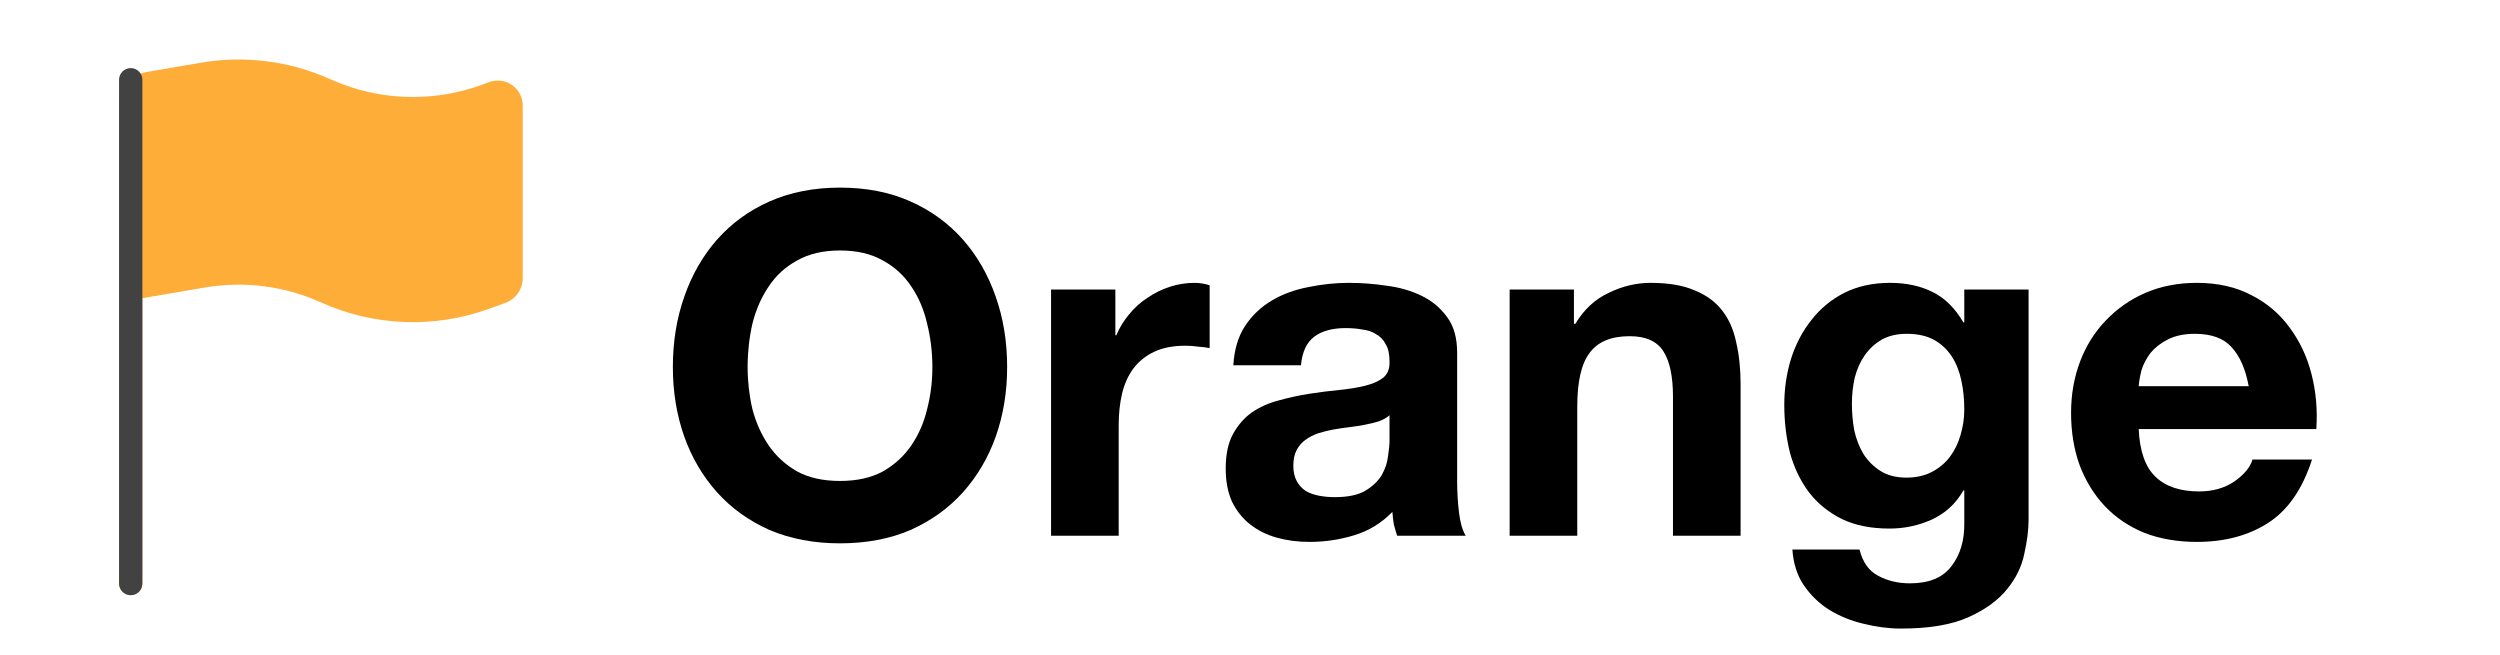
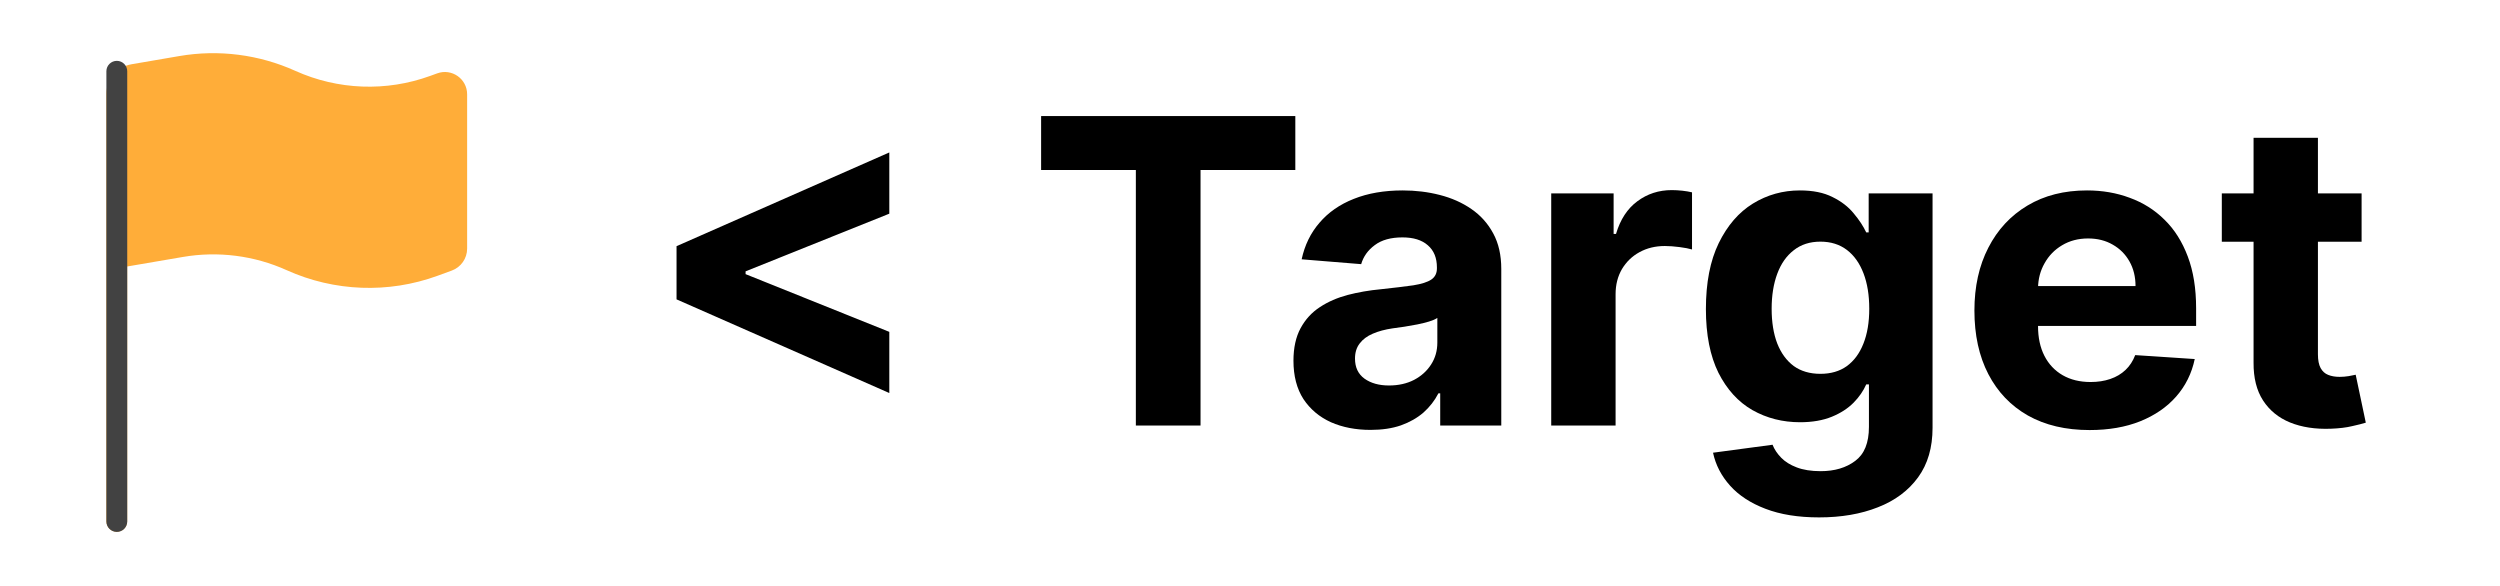
- <svg xmlns="http://www.w3.org/2000/svg" width="42" height="11" viewBox="0 0 42 11" fill="none">
+ <svg xmlns="http://www.w3.org/2000/svg" width="47" height="11" viewBox="0 0 47 11" fill="none">
  <path fill-rule="evenodd" clip-rule="evenodd" d="M3.437 4.831L2.391 5.01V9.801C2.391 9.909 2.304 9.997 2.196 9.997C2.088 9.997 2 9.909 2 9.801V1.769C2 1.492 2.2 1.255 2.473 1.208L3.371 1.054C4.109 0.927 4.869 1.024 5.552 1.332C6.353 1.693 7.263 1.727 8.088 1.427L8.22 1.379C8.493 1.28 8.782 1.482 8.782 1.773V4.674C8.782 4.859 8.666 5.024 8.493 5.087L8.222 5.186C7.301 5.521 6.285 5.483 5.391 5.08C4.779 4.804 4.099 4.717 3.437 4.831Z" fill="#FFAD39" />
  <path d="M2 1.34C2 1.232 2.088 1.144 2.196 1.144C2.305 1.144 2.392 1.232 2.392 1.34V9.804C2.392 9.912 2.305 10 2.196 10C2.088 10 2 9.912 2 9.804V1.34Z" fill="#424242" />
-   <path d="M37.778 6.488C37.725 6.2 37.629 5.981 37.49 5.832C37.357 5.683 37.152 5.608 36.874 5.608C36.693 5.608 36.541 5.64 36.418 5.704C36.301 5.763 36.205 5.837 36.13 5.928C36.061 6.019 36.01 6.115 35.978 6.216C35.952 6.317 35.936 6.408 35.93 6.488H37.778ZM35.93 7.208C35.946 7.576 36.04 7.843 36.21 8.008C36.381 8.173 36.626 8.256 36.946 8.256C37.176 8.256 37.373 8.2 37.538 8.088C37.704 7.971 37.805 7.848 37.842 7.72H38.842C38.682 8.216 38.437 8.571 38.106 8.784C37.776 8.997 37.376 9.104 36.906 9.104C36.581 9.104 36.288 9.053 36.026 8.952C35.765 8.845 35.544 8.696 35.362 8.504C35.181 8.312 35.04 8.083 34.938 7.816C34.842 7.549 34.794 7.256 34.794 6.936C34.794 6.627 34.845 6.339 34.946 6.072C35.048 5.805 35.192 5.576 35.378 5.384C35.565 5.187 35.786 5.032 36.042 4.92C36.304 4.808 36.592 4.752 36.906 4.752C37.258 4.752 37.565 4.821 37.826 4.96C38.088 5.093 38.301 5.275 38.466 5.504C38.637 5.733 38.76 5.995 38.834 6.288C38.909 6.581 38.936 6.888 38.914 7.208H35.93Z" fill="black" />
-   <path d="M32.032 8.024C32.192 8.024 32.333 7.992 32.456 7.928C32.578 7.864 32.68 7.779 32.76 7.672C32.84 7.565 32.898 7.445 32.936 7.312C32.978 7.173 33 7.029 33 6.88C33 6.709 32.984 6.549 32.952 6.4C32.92 6.245 32.867 6.109 32.792 5.992C32.717 5.875 32.618 5.781 32.496 5.712C32.373 5.643 32.218 5.608 32.032 5.608C31.872 5.608 31.733 5.64 31.616 5.704C31.504 5.768 31.408 5.856 31.328 5.968C31.253 6.075 31.197 6.2 31.16 6.344C31.128 6.483 31.112 6.629 31.112 6.784C31.112 6.933 31.125 7.083 31.152 7.232C31.184 7.376 31.235 7.507 31.304 7.624C31.378 7.741 31.474 7.837 31.592 7.912C31.709 7.987 31.856 8.024 32.032 8.024ZM34.08 8.736C34.08 8.901 34.056 9.091 34.008 9.304C33.965 9.517 33.869 9.715 33.72 9.896C33.571 10.083 33.355 10.24 33.072 10.368C32.789 10.496 32.41 10.56 31.936 10.56C31.733 10.56 31.525 10.533 31.312 10.48C31.104 10.432 30.912 10.355 30.736 10.248C30.565 10.141 30.421 10.003 30.304 9.832C30.192 9.667 30.128 9.467 30.112 9.232H31.24C31.293 9.445 31.397 9.592 31.552 9.672C31.706 9.757 31.885 9.8 32.088 9.8C32.408 9.8 32.64 9.704 32.784 9.512C32.933 9.32 33.005 9.077 33 8.784V8.24H32.984C32.861 8.459 32.685 8.621 32.456 8.728C32.232 8.829 31.994 8.88 31.744 8.88C31.434 8.88 31.168 8.827 30.944 8.72C30.72 8.608 30.536 8.459 30.392 8.272C30.248 8.08 30.141 7.859 30.072 7.608C30.008 7.352 29.976 7.083 29.976 6.8C29.976 6.533 30.013 6.277 30.088 6.032C30.168 5.781 30.282 5.563 30.432 5.376C30.581 5.184 30.765 5.032 30.984 4.92C31.208 4.808 31.464 4.752 31.752 4.752C32.024 4.752 32.261 4.803 32.464 4.904C32.672 5.005 32.845 5.176 32.984 5.416H33V4.864H34.08V8.736Z" fill="black" />
-   <path d="M25.362 4.864H26.442V5.44H26.466C26.61 5.2 26.796 5.027 27.026 4.92C27.255 4.808 27.49 4.752 27.73 4.752C28.034 4.752 28.282 4.795 28.474 4.88C28.671 4.96 28.826 5.075 28.938 5.224C29.05 5.368 29.127 5.547 29.17 5.76C29.218 5.968 29.242 6.2 29.242 6.456V9H28.106V6.664C28.106 6.323 28.052 6.069 27.946 5.904C27.839 5.733 27.65 5.648 27.378 5.648C27.068 5.648 26.844 5.741 26.706 5.928C26.567 6.109 26.498 6.411 26.498 6.832V9H25.362V4.864Z" fill="black" />
-   <path d="M20.72 6.136C20.736 5.869 20.803 5.648 20.92 5.472C21.037 5.296 21.187 5.155 21.368 5.048C21.549 4.941 21.752 4.867 21.976 4.824C22.205 4.776 22.435 4.752 22.664 4.752C22.872 4.752 23.083 4.768 23.296 4.8C23.509 4.827 23.704 4.883 23.88 4.968C24.056 5.053 24.2 5.173 24.312 5.328C24.424 5.477 24.48 5.677 24.48 5.928V8.08C24.48 8.267 24.491 8.445 24.512 8.616C24.533 8.787 24.571 8.915 24.624 9H23.472C23.451 8.936 23.432 8.872 23.416 8.808C23.405 8.739 23.397 8.669 23.392 8.6C23.211 8.787 22.997 8.917 22.752 8.992C22.507 9.067 22.256 9.104 22 9.104C21.803 9.104 21.619 9.08 21.448 9.032C21.277 8.984 21.128 8.909 21 8.808C20.872 8.707 20.771 8.579 20.696 8.424C20.627 8.269 20.592 8.085 20.592 7.872C20.592 7.637 20.632 7.445 20.712 7.296C20.797 7.141 20.904 7.019 21.032 6.928C21.165 6.837 21.315 6.771 21.48 6.728C21.651 6.68 21.821 6.643 21.992 6.616C22.163 6.589 22.331 6.568 22.496 6.552C22.661 6.536 22.808 6.512 22.936 6.48C23.064 6.448 23.165 6.403 23.24 6.344C23.315 6.28 23.349 6.189 23.344 6.072C23.344 5.949 23.323 5.853 23.28 5.784C23.243 5.709 23.189 5.653 23.12 5.616C23.056 5.573 22.979 5.547 22.888 5.536C22.803 5.52 22.709 5.512 22.608 5.512C22.384 5.512 22.208 5.56 22.08 5.656C21.952 5.752 21.877 5.912 21.856 6.136H20.72ZM23.344 6.976C23.296 7.019 23.235 7.053 23.16 7.08C23.091 7.101 23.013 7.12 22.928 7.136C22.848 7.152 22.763 7.165 22.672 7.176C22.581 7.187 22.491 7.2 22.4 7.216C22.315 7.232 22.229 7.253 22.144 7.28C22.064 7.307 21.992 7.344 21.928 7.392C21.869 7.435 21.821 7.491 21.784 7.56C21.747 7.629 21.728 7.717 21.728 7.824C21.728 7.925 21.747 8.011 21.784 8.08C21.821 8.149 21.872 8.205 21.936 8.248C22 8.285 22.075 8.312 22.16 8.328C22.245 8.344 22.333 8.352 22.424 8.352C22.648 8.352 22.821 8.315 22.944 8.24C23.067 8.165 23.157 8.077 23.216 7.976C23.275 7.869 23.309 7.763 23.32 7.656C23.336 7.549 23.344 7.464 23.344 7.4V6.976Z" fill="black" />
-   <path d="M17.658 4.864H18.738V5.632H18.754C18.808 5.504 18.88 5.387 18.97 5.28C19.061 5.168 19.165 5.075 19.282 5C19.4 4.92 19.525 4.859 19.658 4.816C19.792 4.773 19.93 4.752 20.074 4.752C20.149 4.752 20.232 4.765 20.322 4.792V5.848C20.269 5.837 20.205 5.829 20.13 5.824C20.056 5.813 19.984 5.808 19.914 5.808C19.706 5.808 19.53 5.843 19.386 5.912C19.242 5.981 19.125 6.077 19.034 6.2C18.949 6.317 18.888 6.456 18.85 6.616C18.813 6.776 18.794 6.949 18.794 7.136V9H17.658V4.864Z" fill="black" />
-   <path d="M12.56 6.168C12.56 6.408 12.587 6.643 12.64 6.872C12.699 7.096 12.789 7.299 12.912 7.48C13.035 7.661 13.195 7.808 13.392 7.92C13.589 8.027 13.829 8.08 14.112 8.08C14.395 8.08 14.635 8.027 14.832 7.92C15.029 7.808 15.189 7.661 15.312 7.48C15.435 7.299 15.523 7.096 15.576 6.872C15.635 6.643 15.664 6.408 15.664 6.168C15.664 5.917 15.635 5.675 15.576 5.44C15.523 5.205 15.435 4.997 15.312 4.816C15.189 4.629 15.029 4.483 14.832 4.376C14.635 4.264 14.395 4.208 14.112 4.208C13.829 4.208 13.589 4.264 13.392 4.376C13.195 4.483 13.035 4.629 12.912 4.816C12.789 4.997 12.699 5.205 12.64 5.44C12.587 5.675 12.56 5.917 12.56 6.168ZM11.304 6.168C11.304 5.741 11.368 5.347 11.496 4.984C11.624 4.616 11.808 4.296 12.048 4.024C12.288 3.752 12.581 3.539 12.928 3.384C13.28 3.229 13.675 3.152 14.112 3.152C14.555 3.152 14.949 3.229 15.296 3.384C15.643 3.539 15.936 3.752 16.176 4.024C16.416 4.296 16.6 4.616 16.728 4.984C16.856 5.347 16.92 5.741 16.92 6.168C16.92 6.584 16.856 6.973 16.728 7.336C16.6 7.693 16.416 8.005 16.176 8.272C15.936 8.539 15.643 8.749 15.296 8.904C14.949 9.053 14.555 9.128 14.112 9.128C13.675 9.128 13.28 9.053 12.928 8.904C12.581 8.749 12.288 8.539 12.048 8.272C11.808 8.005 11.624 7.693 11.496 7.336C11.368 6.973 11.304 6.584 11.304 6.168Z" fill="black" />
+   <path d="M44.398 3.636V4.545H41.77V3.636H44.398ZM42.367 2.591H43.577V6.659C43.577 6.771 43.594 6.858 43.628 6.92C43.662 6.981 43.709 7.024 43.77 7.048C43.832 7.073 43.904 7.085 43.986 7.085C44.043 7.085 44.099 7.08 44.156 7.071C44.213 7.06 44.257 7.051 44.287 7.045L44.477 7.946C44.417 7.965 44.331 7.987 44.222 8.011C44.112 8.038 43.978 8.054 43.821 8.06C43.529 8.071 43.274 8.032 43.054 7.943C42.836 7.854 42.667 7.716 42.545 7.528C42.424 7.341 42.365 7.104 42.367 6.818V2.591Z" fill="black" />
+   <path d="M39.284 8.085C38.835 8.085 38.449 7.994 38.125 7.812C37.803 7.629 37.555 7.369 37.381 7.034C37.206 6.697 37.119 6.298 37.119 5.838C37.119 5.389 37.206 4.995 37.381 4.656C37.555 4.317 37.8 4.053 38.117 3.864C38.435 3.674 38.808 3.58 39.236 3.58C39.524 3.58 39.792 3.626 40.04 3.719C40.29 3.81 40.508 3.947 40.693 4.131C40.881 4.314 41.026 4.545 41.131 4.824C41.235 5.1 41.287 5.424 41.287 5.795V6.128H37.602V5.378H40.148C40.148 5.204 40.11 5.049 40.034 4.915C39.958 4.78 39.853 4.675 39.719 4.599C39.586 4.522 39.432 4.483 39.256 4.483C39.072 4.483 38.909 4.526 38.767 4.611C38.627 4.694 38.517 4.807 38.438 4.949C38.358 5.089 38.317 5.245 38.315 5.418V6.131C38.315 6.347 38.355 6.533 38.435 6.69C38.516 6.848 38.631 6.969 38.778 7.054C38.926 7.139 39.101 7.182 39.304 7.182C39.438 7.182 39.562 7.163 39.673 7.125C39.785 7.087 39.881 7.03 39.96 6.955C40.04 6.879 40.1 6.786 40.142 6.676L41.261 6.75C41.205 7.019 41.088 7.254 40.912 7.455C40.738 7.653 40.512 7.809 40.236 7.92C39.961 8.03 39.644 8.085 39.284 8.085Z" fill="black" />
+   <path d="M34.199 9.727C33.807 9.727 33.471 9.673 33.19 9.565C32.912 9.459 32.69 9.314 32.526 9.131C32.361 8.947 32.254 8.741 32.205 8.511L33.324 8.361C33.358 8.448 33.412 8.529 33.486 8.605C33.56 8.681 33.657 8.741 33.778 8.787C33.901 8.834 34.051 8.858 34.227 8.858C34.49 8.858 34.707 8.794 34.878 8.665C35.05 8.538 35.136 8.325 35.136 8.026V7.227H35.085C35.032 7.348 34.953 7.463 34.847 7.571C34.74 7.679 34.604 7.767 34.438 7.835C34.271 7.903 34.072 7.938 33.841 7.938C33.513 7.938 33.215 7.862 32.946 7.71C32.679 7.557 32.466 7.323 32.307 7.009C32.15 6.692 32.071 6.293 32.071 5.81C32.071 5.315 32.151 4.902 32.312 4.571C32.474 4.24 32.688 3.991 32.955 3.827C33.224 3.662 33.518 3.58 33.838 3.58C34.082 3.58 34.287 3.621 34.452 3.705C34.617 3.786 34.749 3.888 34.849 4.011C34.952 4.133 35.03 4.252 35.085 4.369H35.131V3.636H36.332V8.043C36.332 8.414 36.242 8.724 36.06 8.974C35.878 9.224 35.626 9.412 35.304 9.537C34.984 9.664 34.615 9.727 34.199 9.727ZM34.224 7.028C34.419 7.028 34.584 6.98 34.719 6.884C34.855 6.785 34.959 6.645 35.031 6.463C35.105 6.279 35.142 6.06 35.142 5.804C35.142 5.548 35.106 5.327 35.034 5.139C34.962 4.95 34.858 4.803 34.722 4.699C34.585 4.595 34.419 4.543 34.224 4.543C34.026 4.543 33.858 4.597 33.722 4.705C33.585 4.811 33.482 4.958 33.412 5.148C33.342 5.337 33.307 5.556 33.307 5.804C33.307 6.056 33.342 6.274 33.412 6.457C33.484 6.639 33.587 6.78 33.722 6.881C33.858 6.979 34.026 7.028 34.224 7.028Z" fill="black" />
+   <path d="M29.163 8V3.636H30.336V4.398H30.381C30.461 4.127 30.595 3.922 30.782 3.784C30.97 3.644 31.185 3.574 31.43 3.574C31.49 3.574 31.556 3.578 31.626 3.585C31.696 3.593 31.757 3.603 31.81 3.616V4.69C31.754 4.673 31.675 4.658 31.575 4.645C31.474 4.632 31.382 4.625 31.299 4.625C31.121 4.625 30.962 4.664 30.822 4.741C30.683 4.817 30.574 4.923 30.492 5.06C30.413 5.196 30.373 5.353 30.373 5.531V8H29.163Z" fill="black" />
+   <path d="M25.766 8.082C25.488 8.082 25.24 8.034 25.022 7.938C24.804 7.839 24.632 7.694 24.505 7.503C24.38 7.31 24.317 7.069 24.317 6.781C24.317 6.539 24.362 6.335 24.451 6.17C24.54 6.006 24.661 5.873 24.815 5.773C24.968 5.672 25.142 5.597 25.337 5.545C25.534 5.494 25.741 5.458 25.957 5.438C26.21 5.411 26.415 5.386 26.57 5.364C26.726 5.339 26.838 5.303 26.908 5.256C26.979 5.208 27.014 5.138 27.014 5.045V5.028C27.014 4.848 26.957 4.709 26.843 4.611C26.731 4.512 26.572 4.463 26.366 4.463C26.148 4.463 25.975 4.511 25.846 4.608C25.717 4.703 25.632 4.822 25.59 4.966L24.471 4.875C24.528 4.61 24.639 4.381 24.806 4.188C24.973 3.992 25.188 3.843 25.451 3.739C25.716 3.633 26.023 3.58 26.371 3.58C26.614 3.58 26.846 3.608 27.067 3.665C27.291 3.722 27.489 3.81 27.661 3.929C27.835 4.048 27.973 4.202 28.073 4.389C28.174 4.575 28.224 4.797 28.224 5.057V8H27.076V7.395H27.042C26.972 7.531 26.878 7.652 26.761 7.756C26.643 7.858 26.502 7.938 26.337 7.997C26.173 8.054 25.982 8.082 25.766 8.082ZM26.113 7.247C26.291 7.247 26.448 7.212 26.584 7.142C26.721 7.07 26.828 6.973 26.905 6.852C26.983 6.731 27.022 6.594 27.022 6.44V5.977C26.984 6.002 26.932 6.025 26.866 6.045C26.801 6.064 26.729 6.082 26.647 6.099C26.566 6.115 26.484 6.129 26.403 6.142C26.321 6.153 26.247 6.164 26.181 6.173C26.039 6.194 25.915 6.227 25.809 6.273C25.703 6.318 25.62 6.38 25.562 6.457C25.503 6.533 25.474 6.628 25.474 6.741C25.474 6.906 25.533 7.032 25.653 7.119C25.774 7.205 25.927 7.247 26.113 7.247Z" fill="black" />
+   <path d="M19.573 3.196V2.182H24.352V3.196H22.57V8H21.354V3.196H19.573Z" fill="black" />
+   <path d="M12.719 5.628V4.628L16.719 2.866V4.017L13.98 5.116L14.017 5.057V5.199L13.98 5.139L16.719 6.239V7.389L12.719 5.628Z" fill="black" />
</svg>
